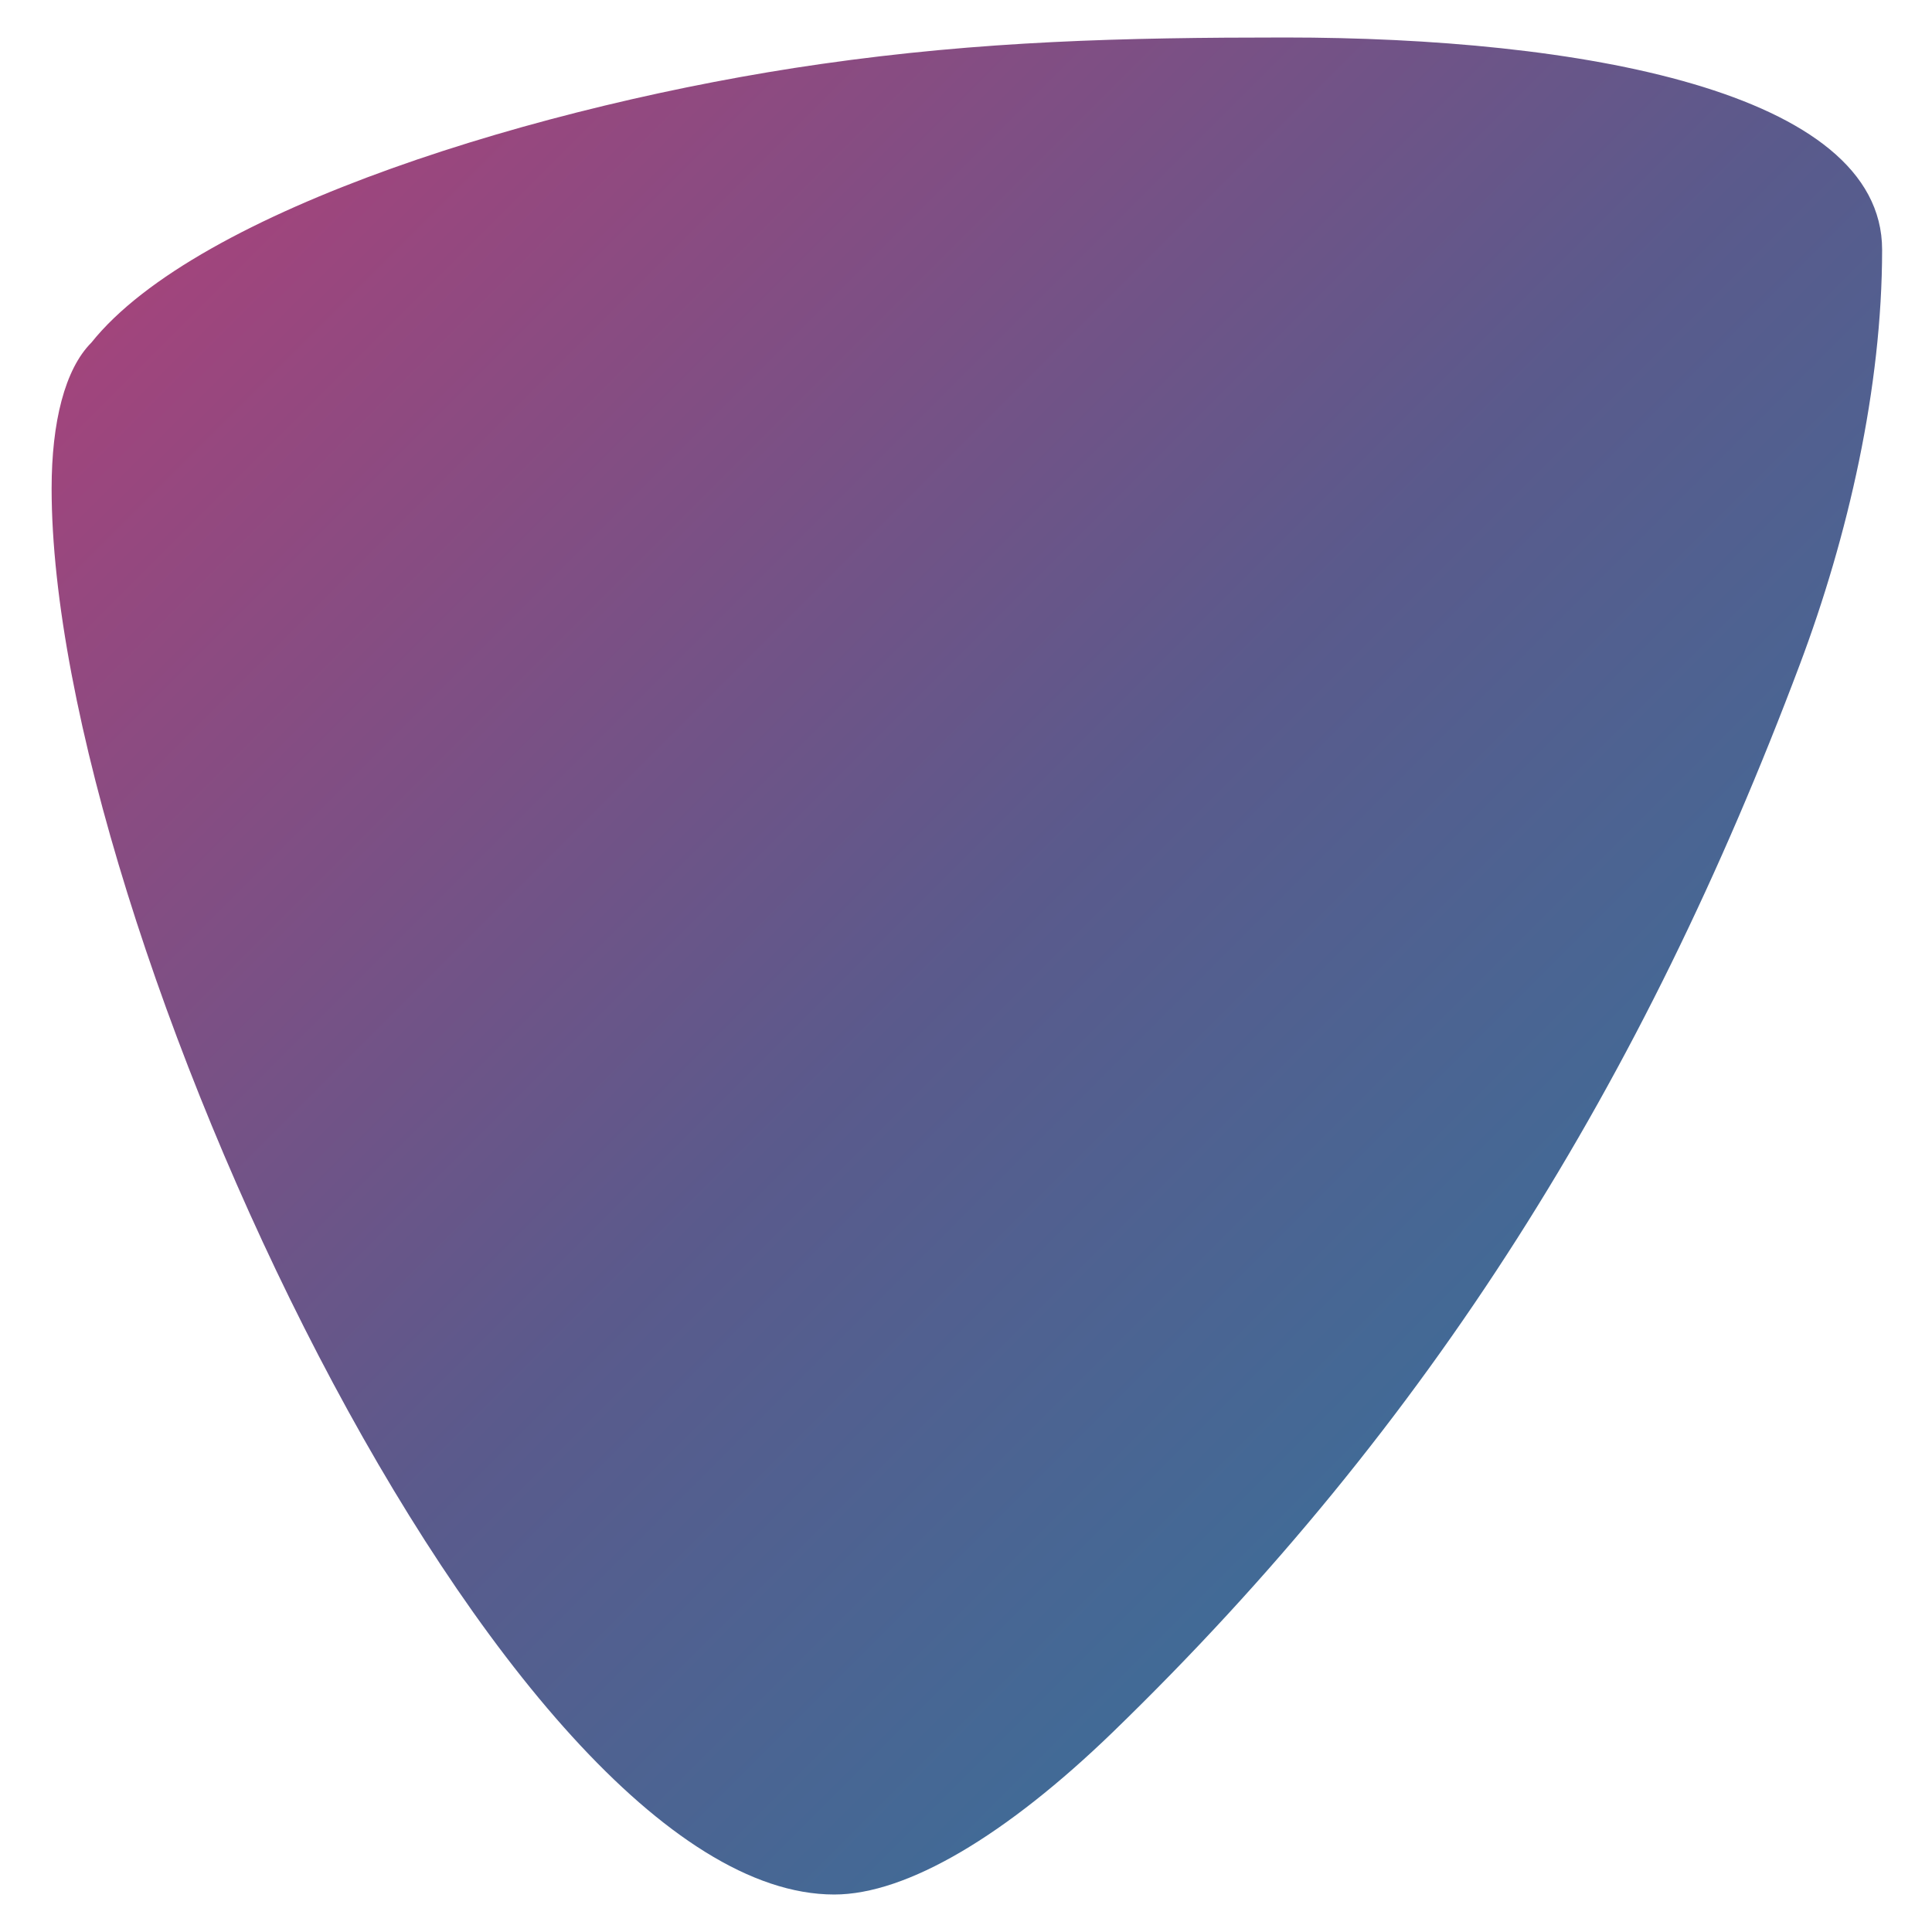
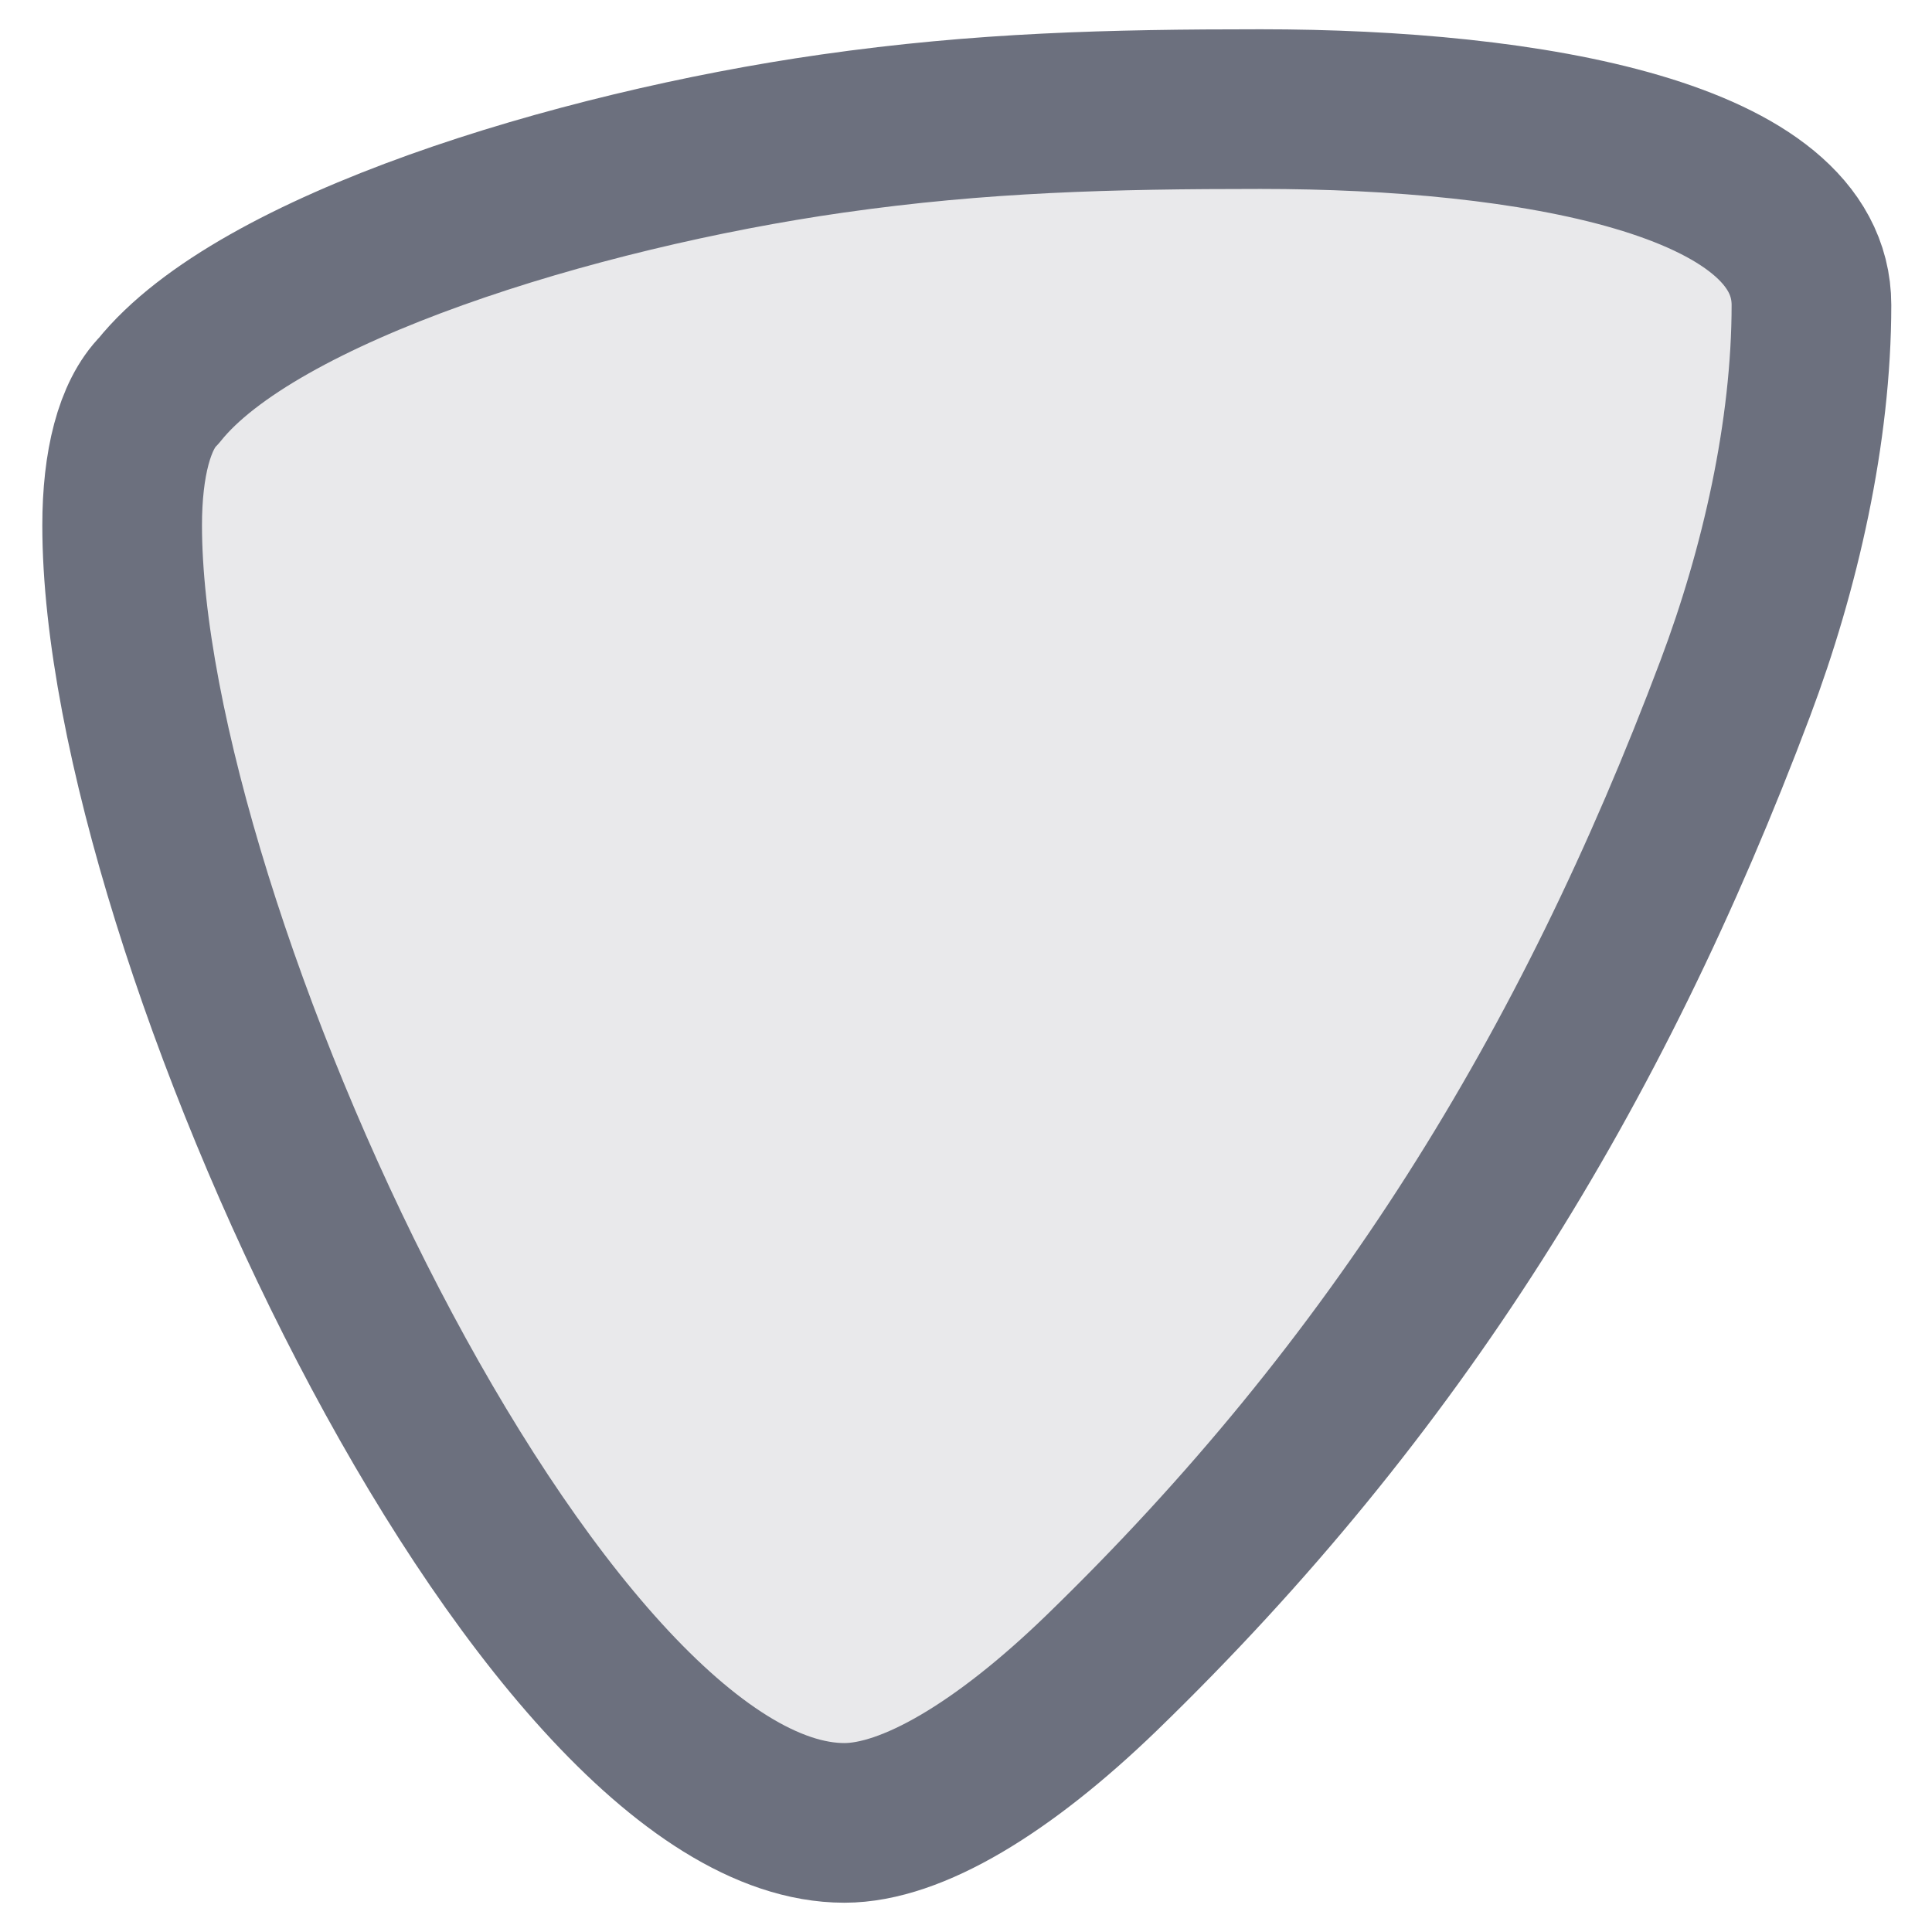
- <svg xmlns="http://www.w3.org/2000/svg" width="12" height="12" viewBox="179 177 670 670">
-   <defs>
-     <linearGradient id="g" gradientUnits="userSpaceOnUse" x1="200" y1="200" x2="824" y2="824">
-       <stop offset="0" stop-color="#B04079" />
-       <stop offset="0.5" stop-color="#5A5A8C" />
-       <stop offset="1" stop-color="#2A7AA0" />
-     </linearGradient>
-   </defs>
-   <path fill="url(#g)" d="M196.9 346.4 C196.9 323.4 201.5 305.0 210.7 295.8 C247.5 249.8 367.1 213.0 463.7 199.2 C519.6 191.2 568.3 190.0 624.7 190.0 C725.9 190.0 831.7 208.4 831.7 263.6 C831.7 311.4 819.9 363.0 803.1 407.6 C748.9 551.7 675.5 670.5 564.9 777.7 C528.1 813.3 493.6 834.0 468.3 834.0 C353.3 834.0 196.9 498.2 196.9 346.4Z" />
+ <svg xmlns="http://www.w3.org/2000/svg" width="12" height="12" viewBox="151 149 726 726">
+   <path fill="#6C707E" fill-opacity="0.15" stroke="#6C707E" stroke-width="60" stroke-linejoin="round" d="M196.9 346.4 C196.9 323.4 201.5 305.0 210.7 295.8 C247.5 249.8 367.1 213.0 463.7 199.2 C519.6 191.2 568.3 190.0 624.7 190.0 C725.9 190.0 831.7 208.4 831.7 263.6 C831.7 311.4 819.9 363.0 803.1 407.6 C748.9 551.7 675.5 670.5 564.9 777.7 C528.1 813.3 493.6 834.0 468.3 834.0 C353.3 834.0 196.9 498.2 196.9 346.4Z" />
</svg>
